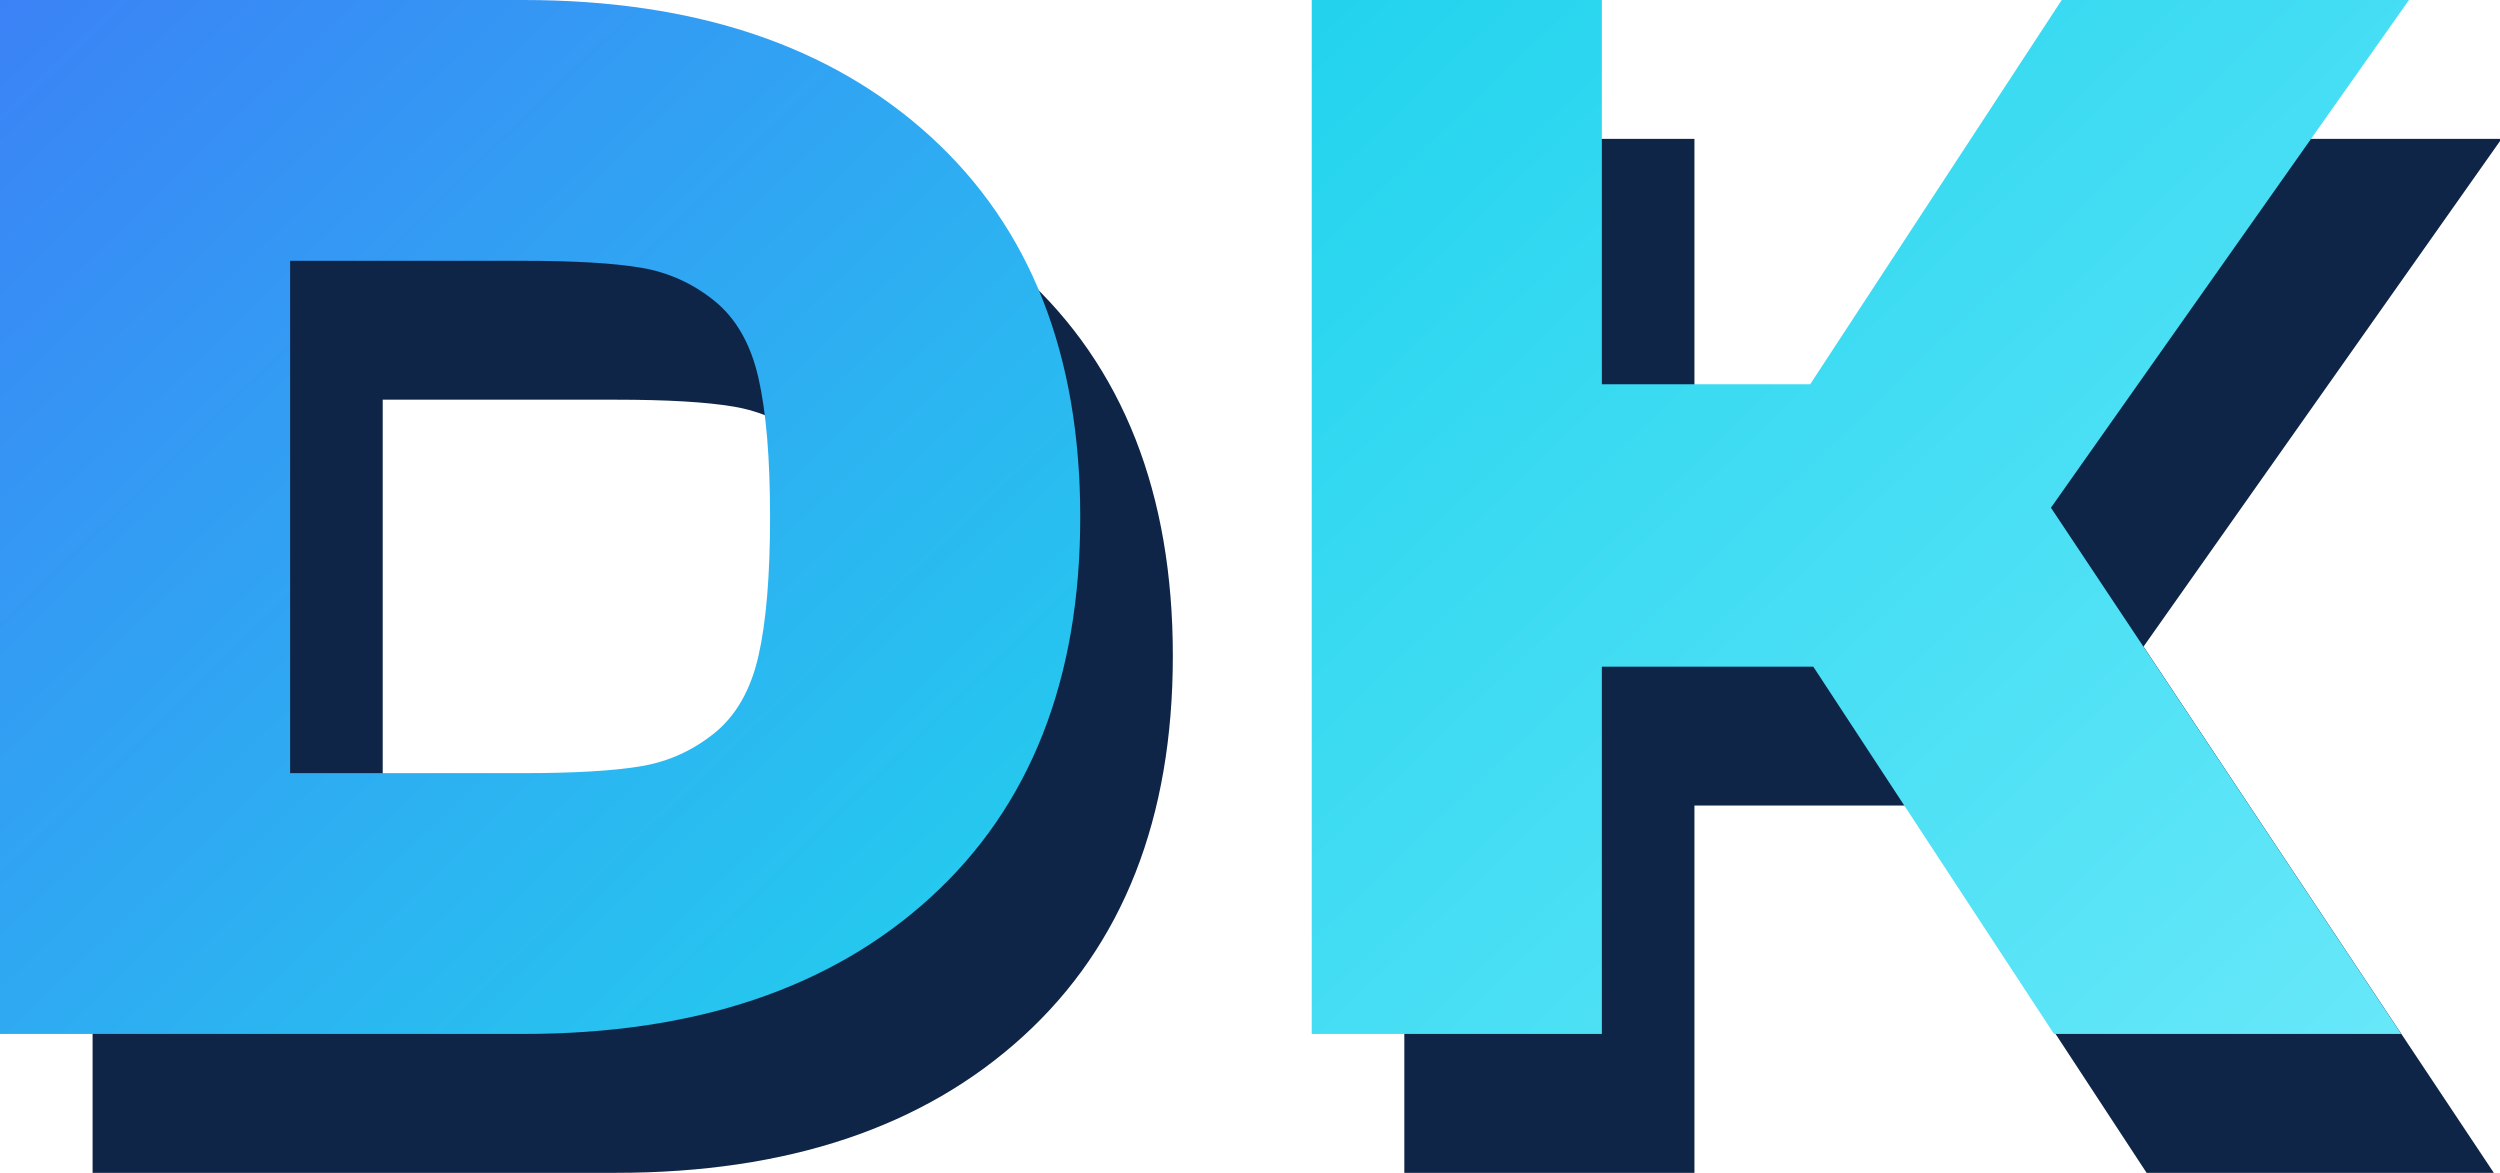
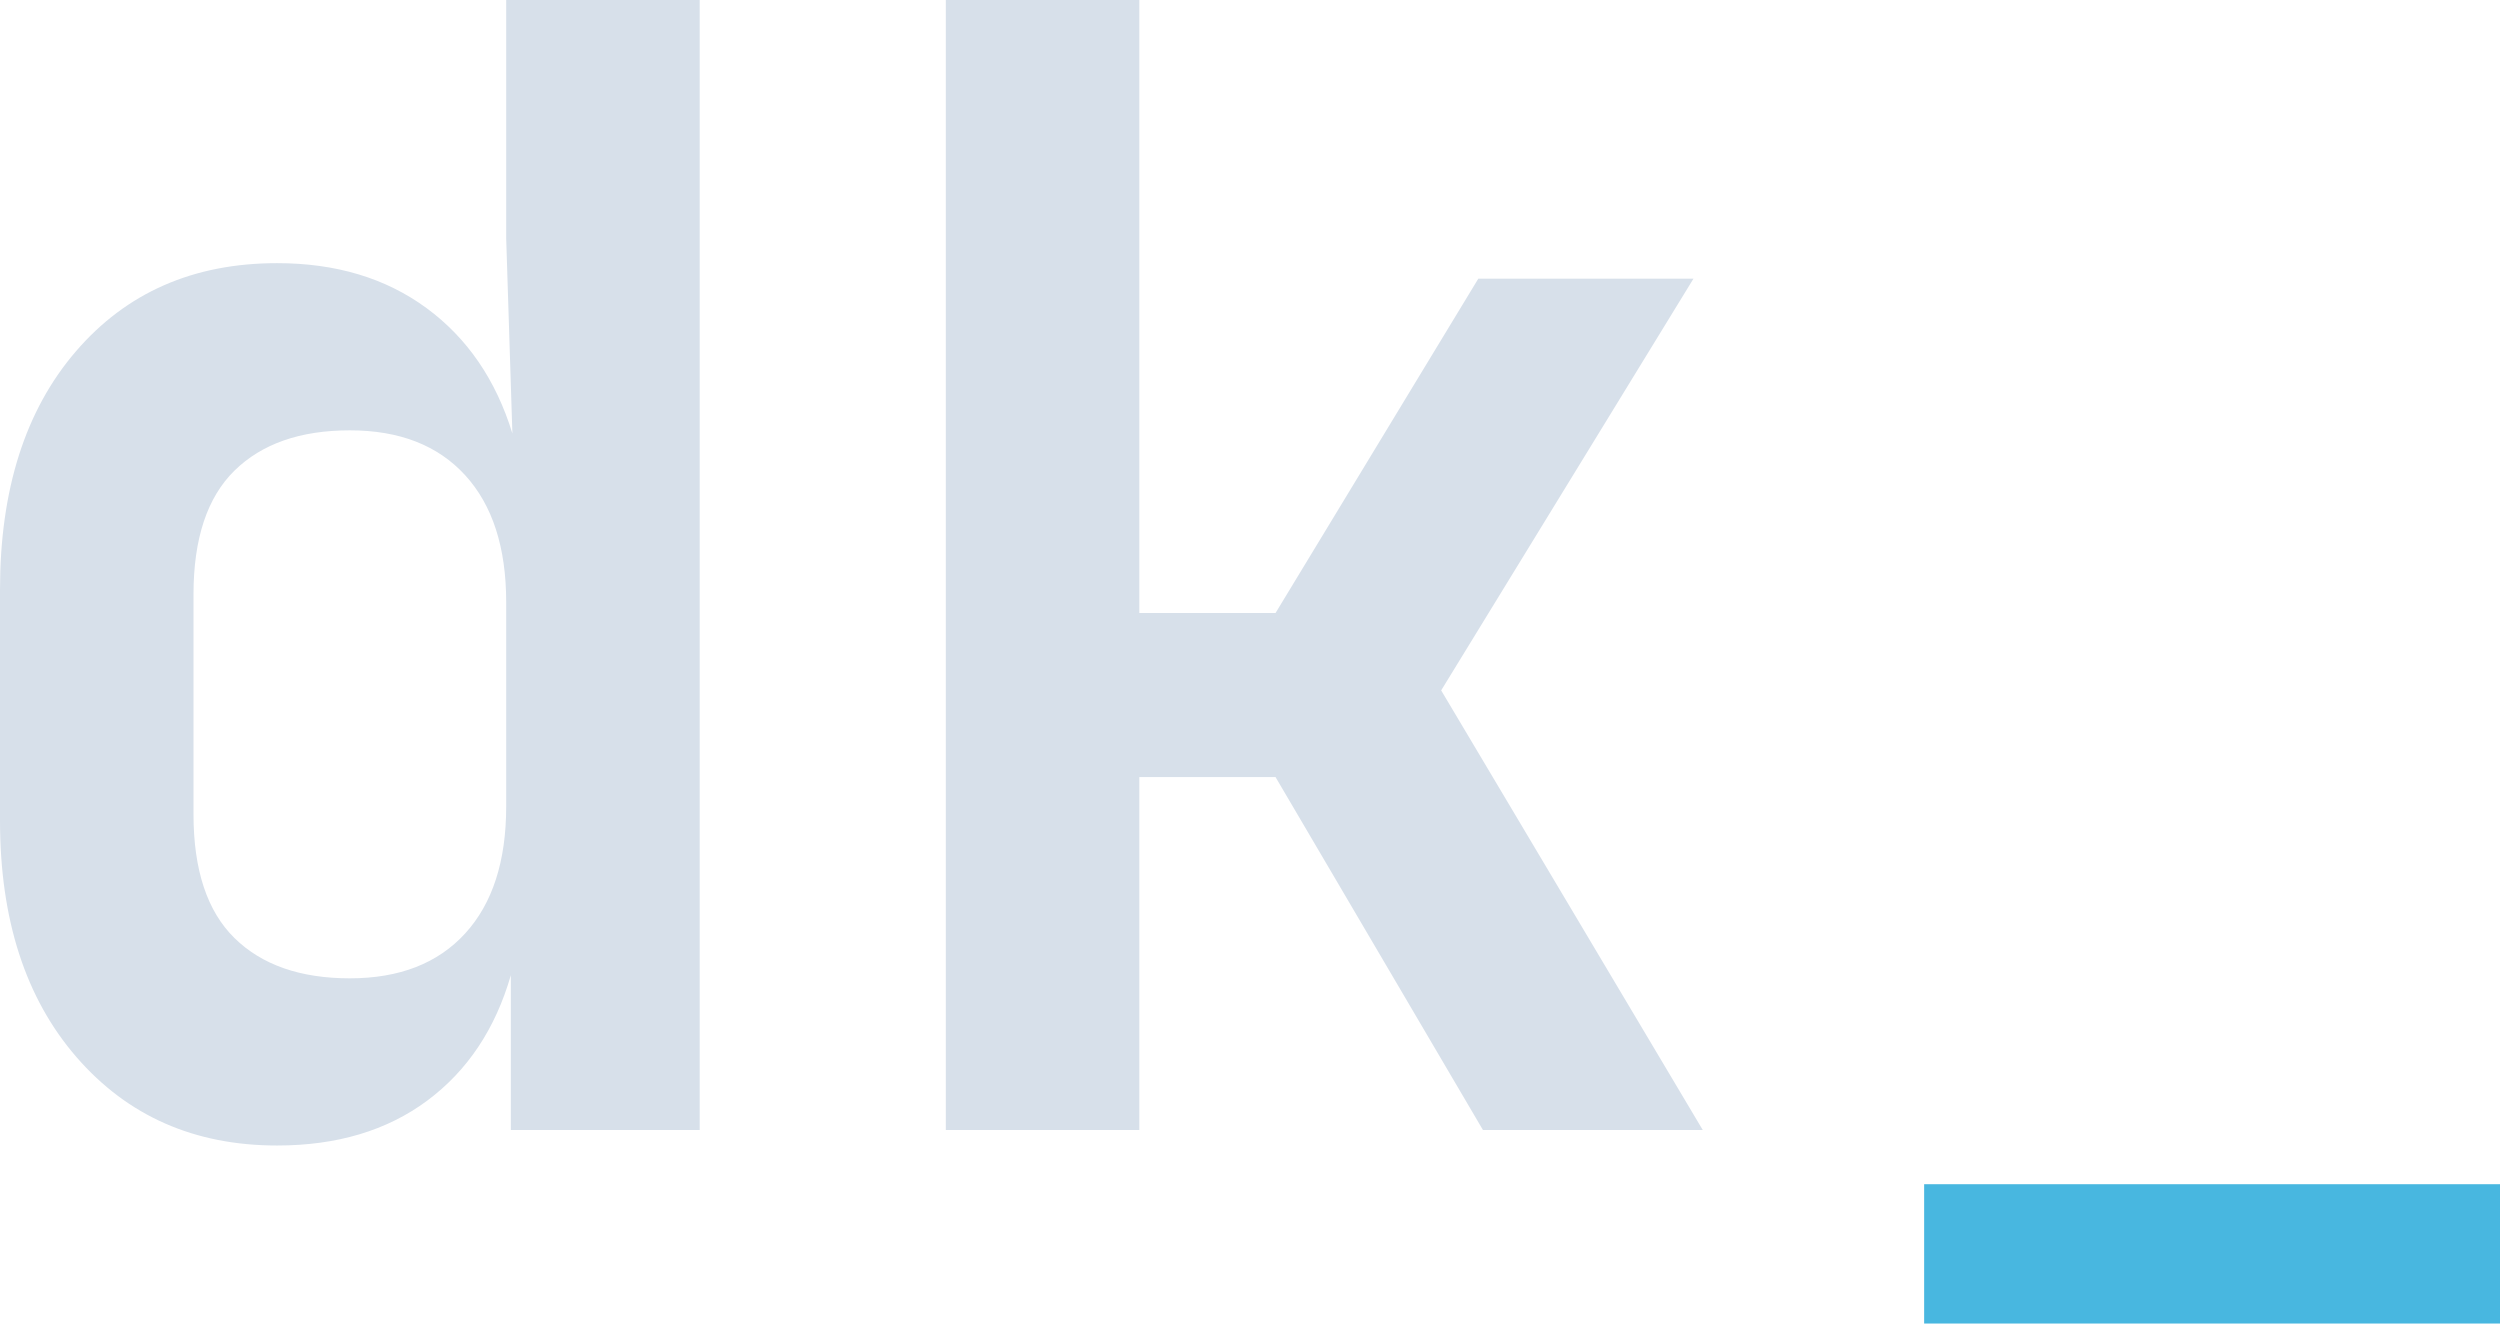
- <svg xmlns="http://www.w3.org/2000/svg" viewBox="0 0 324 152" width="324" height="152">
-   <defs>
-     <linearGradient id="i-d" x1="0" y1="0" x2="1" y2="1">
-       <stop offset="0" stop-color="#3b82f6" />
-       <stop offset="1" stop-color="#22d3ee" />
-     </linearGradient>
-     <linearGradient id="i-k" x1="0" y1="0" x2="1" y2="1">
-       <stop offset="0" stop-color="#22d3ee" />
-       <stop offset="1" stop-color="#67e8f9" />
-     </linearGradient>
-   </defs>
-   <g transform="translate(-8.20,134.00)">
-     <g fill="#0f2547" transform="translate(12.00,18.00)">
-       <path d="M76 0L76 0L8.2 0L8.2 -134L76 -134Q109.4 -134 128.8 -116.3Q148.2 -98.6 148.2 -67Q148.2 -35.4 128.8 -17.7Q109.4 0 76 0M76 -100.2L76 -100.2L45.8 -100.2L45.8 -33.8L76 -33.8Q86 -33.8 91.3 -34.7Q96.6 -35.6 100.8 -39Q105 -42.4 106.5 -49Q108 -55.6 108 -67Q108 -78.4 106.5 -85Q105 -91.6 100.8 -95Q96.6 -98.4 91.3 -99.3Q86 -100.2 76 -100.2" />
-       <path d="M215.8 -47.6L215.8 0L178.2 0L178.2 -134L215.8 -134L215.8 -84.2L242.8 -84.2L275.4 -134L320.4 -134L274 -68.2L319.4 0L274.4 0L243.2 -47.6L215.8 -47.6" />
+ <svg xmlns="http://www.w3.org/2000/svg" viewBox="0 0 323 171" width="323" height="171">
+   <defs />
+   <g transform="translate(-14.20,146.00)">
+     <g fill="#d7e0ea">
+       <path d="M50 2L50 2Q34 2 24.1 -9.4Q14.2 -20.8 14.2 -40L14.2 -40L14.2 -69.8Q14.2 -89.2 24 -100.6Q33.8 -112 50 -112L50 -112Q61.4 -112 69.3 -106.2Q77.2 -100.4 80.4 -90L80.4 -90L79.6 -115.2L79.6 -146L104.6 -146L104.6 0L80.2 0L80.2 -20Q77.2 -9.6 69.4 -3.8Q61.6 2 50 2M59.4 -19.6L59.4 -19.6Q69 -19.6 74.3 -25.4Q79.6 -31.2 79.6 -41.8L79.6 -41.8L79.6 -68.2Q79.6 -78.8 74.3 -84.6Q69 -90.4 59.4 -90.4L59.4 -90.4Q49.8 -90.4 44.5 -85.2Q39.2 -80 39.2 -69.2L39.2 -69.2L39.2 -40.8Q39.2 -30 44.5 -24.8Q49.8 -19.6 59.4 -19.6M161.4 0L136.4 0L136.4 -146L161.4 -146L161.4 -66.8L179 -66.8L205.2 -110L233 -110L200.4 -56.8L234.2 0L205.8 0L179 -45.6L161.4 -45.6L161.4 0" />
    </g>
-     <g>
-       <path fill="url(#i-d)" d="M76 0L76 0L8.2 0L8.2 -134L76 -134Q109.4 -134 128.8 -116.3Q148.2 -98.6 148.2 -67Q148.2 -35.4 128.8 -17.7Q109.4 0 76 0M76 -100.2L76 -100.2L45.8 -100.2L45.8 -33.8L76 -33.8Q86 -33.8 91.3 -34.7Q96.6 -35.6 100.8 -39Q105 -42.4 106.5 -49Q108 -55.6 108 -67Q108 -78.4 106.5 -85Q105 -91.6 100.8 -95Q96.6 -98.4 91.3 -99.3Q86 -100.2 76 -100.2" />
-       <path fill="url(#i-k)" d="M215.8 -47.6L215.8 0L178.2 0L178.2 -134L215.8 -134L215.8 -84.2L242.8 -84.2L275.4 -134L320.4 -134L274 -68.2L319.4 0L274.4 0L243.2 -47.6L215.8 -47.6" />
-     </g>
+     <rect class="cursor" x="262.80" y="7.00" width="74.40" height="18.00" fill="#48b7e0" />
  </g>
</svg>
